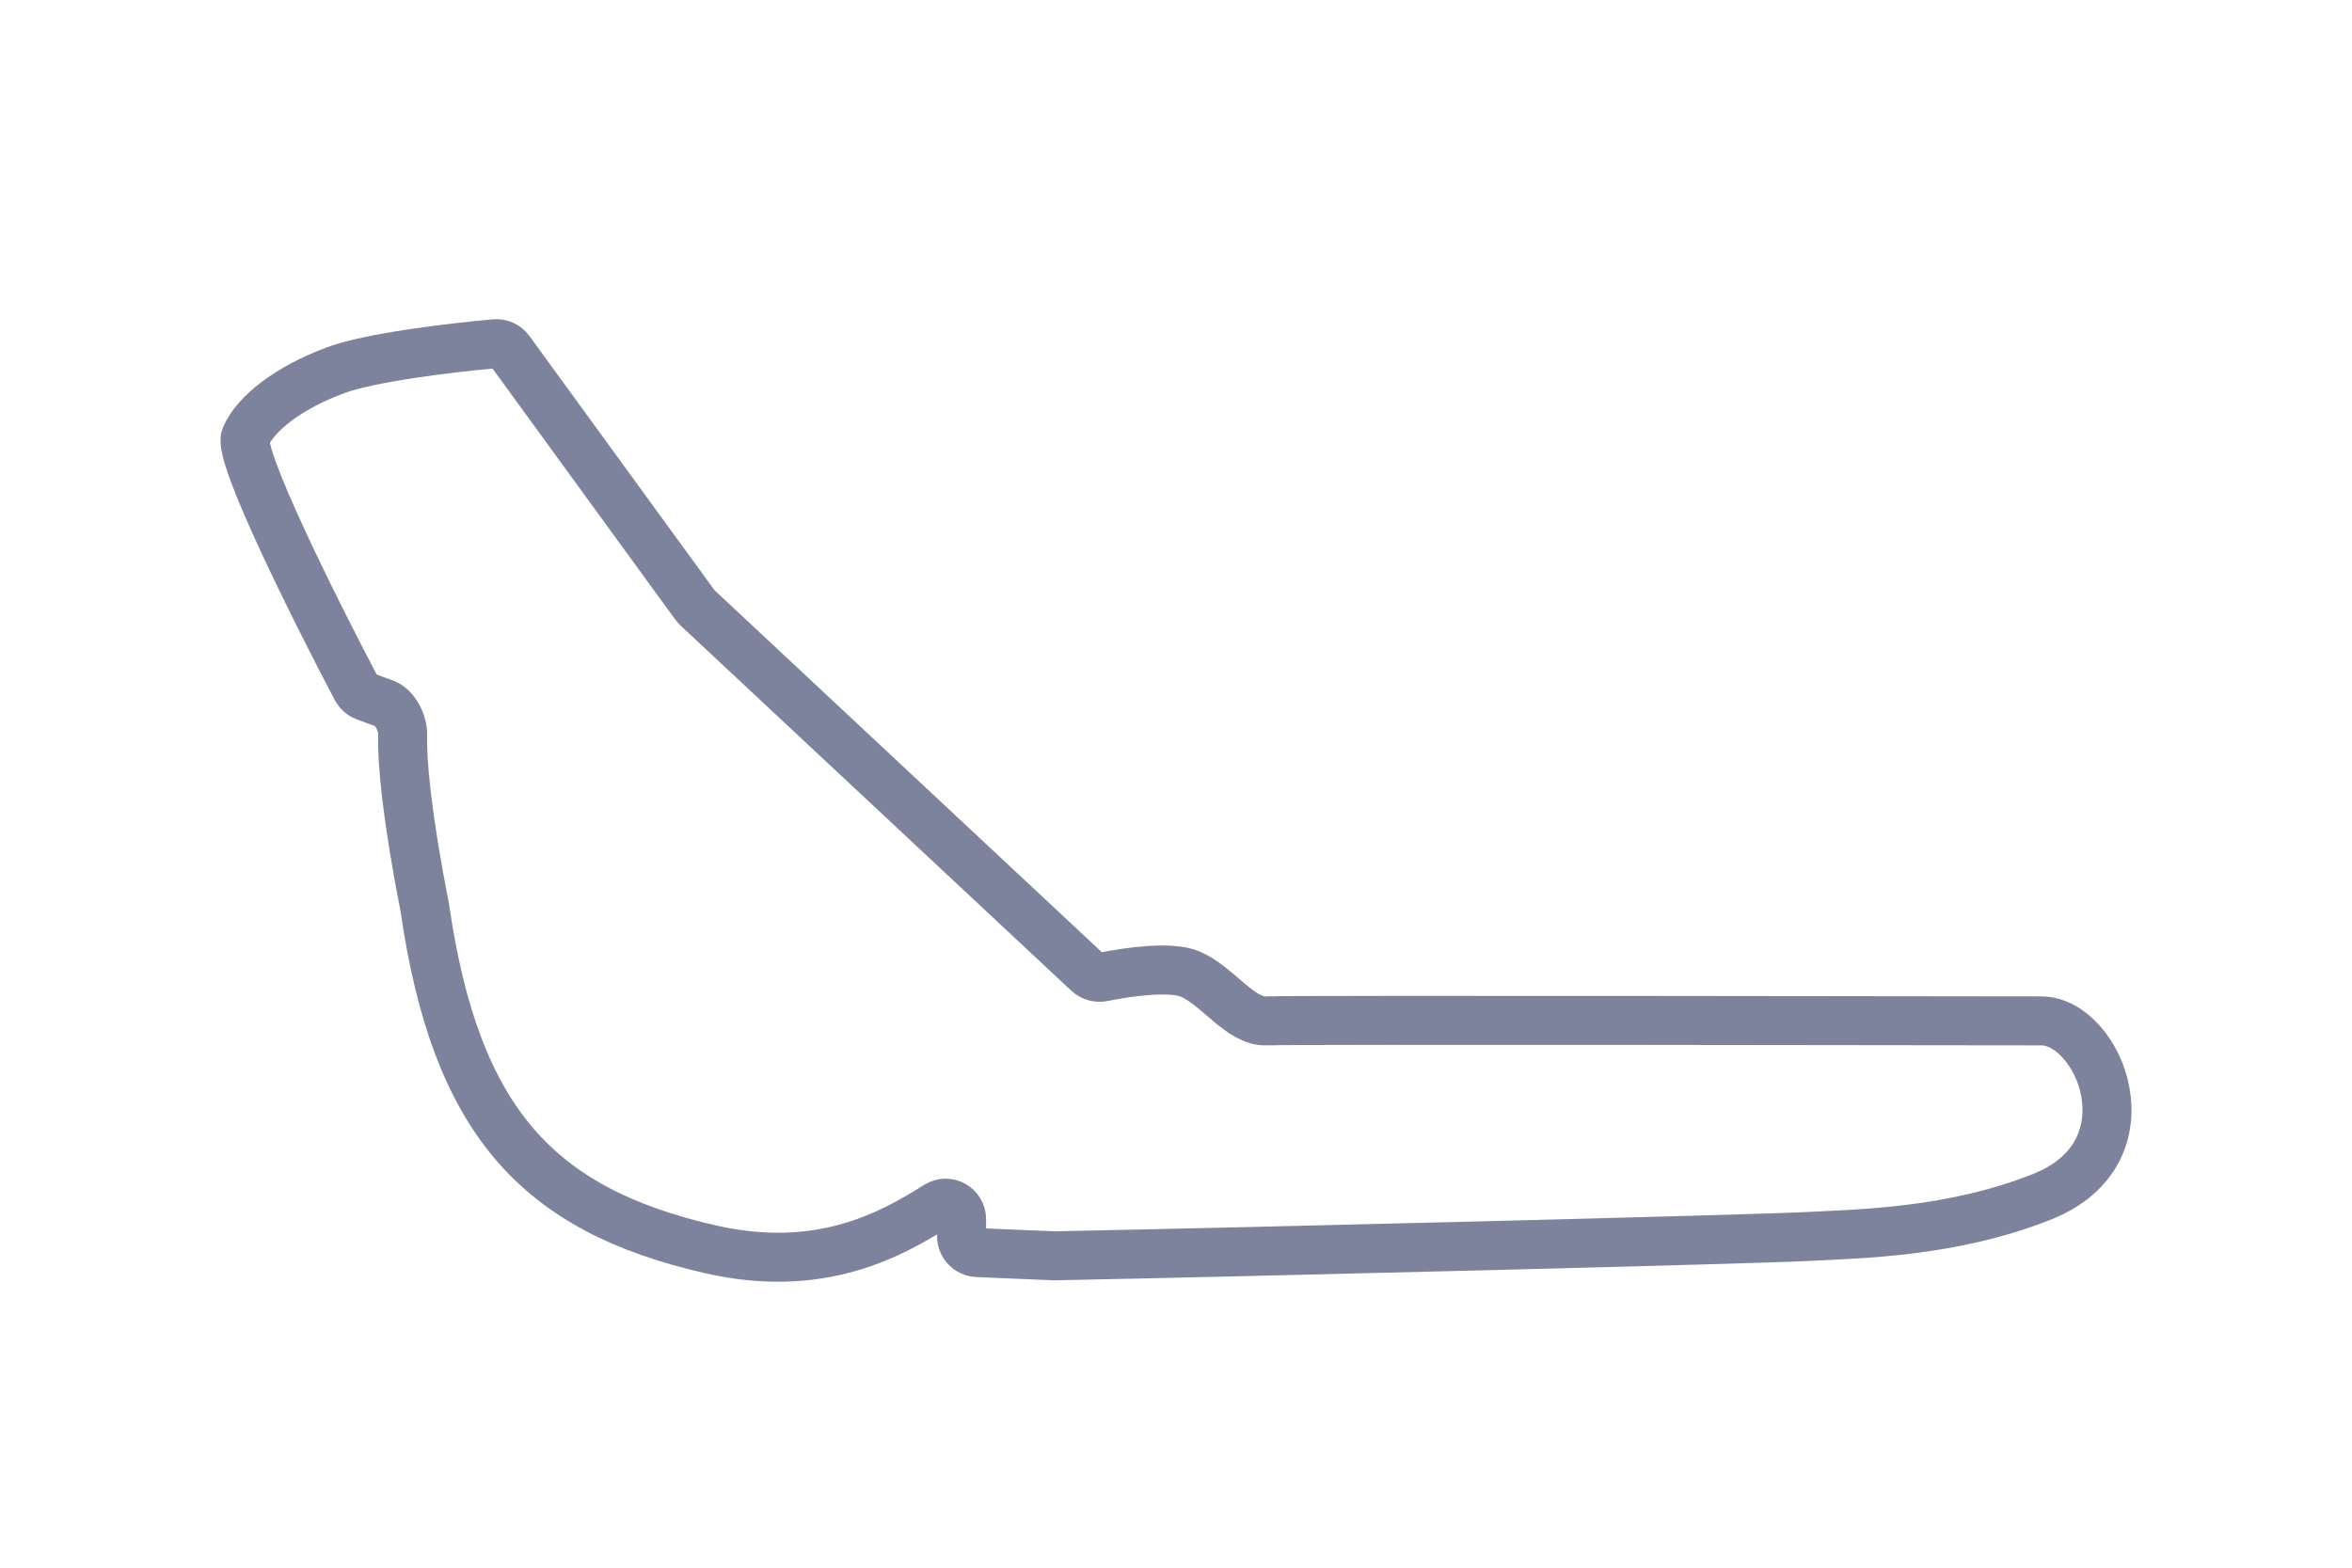
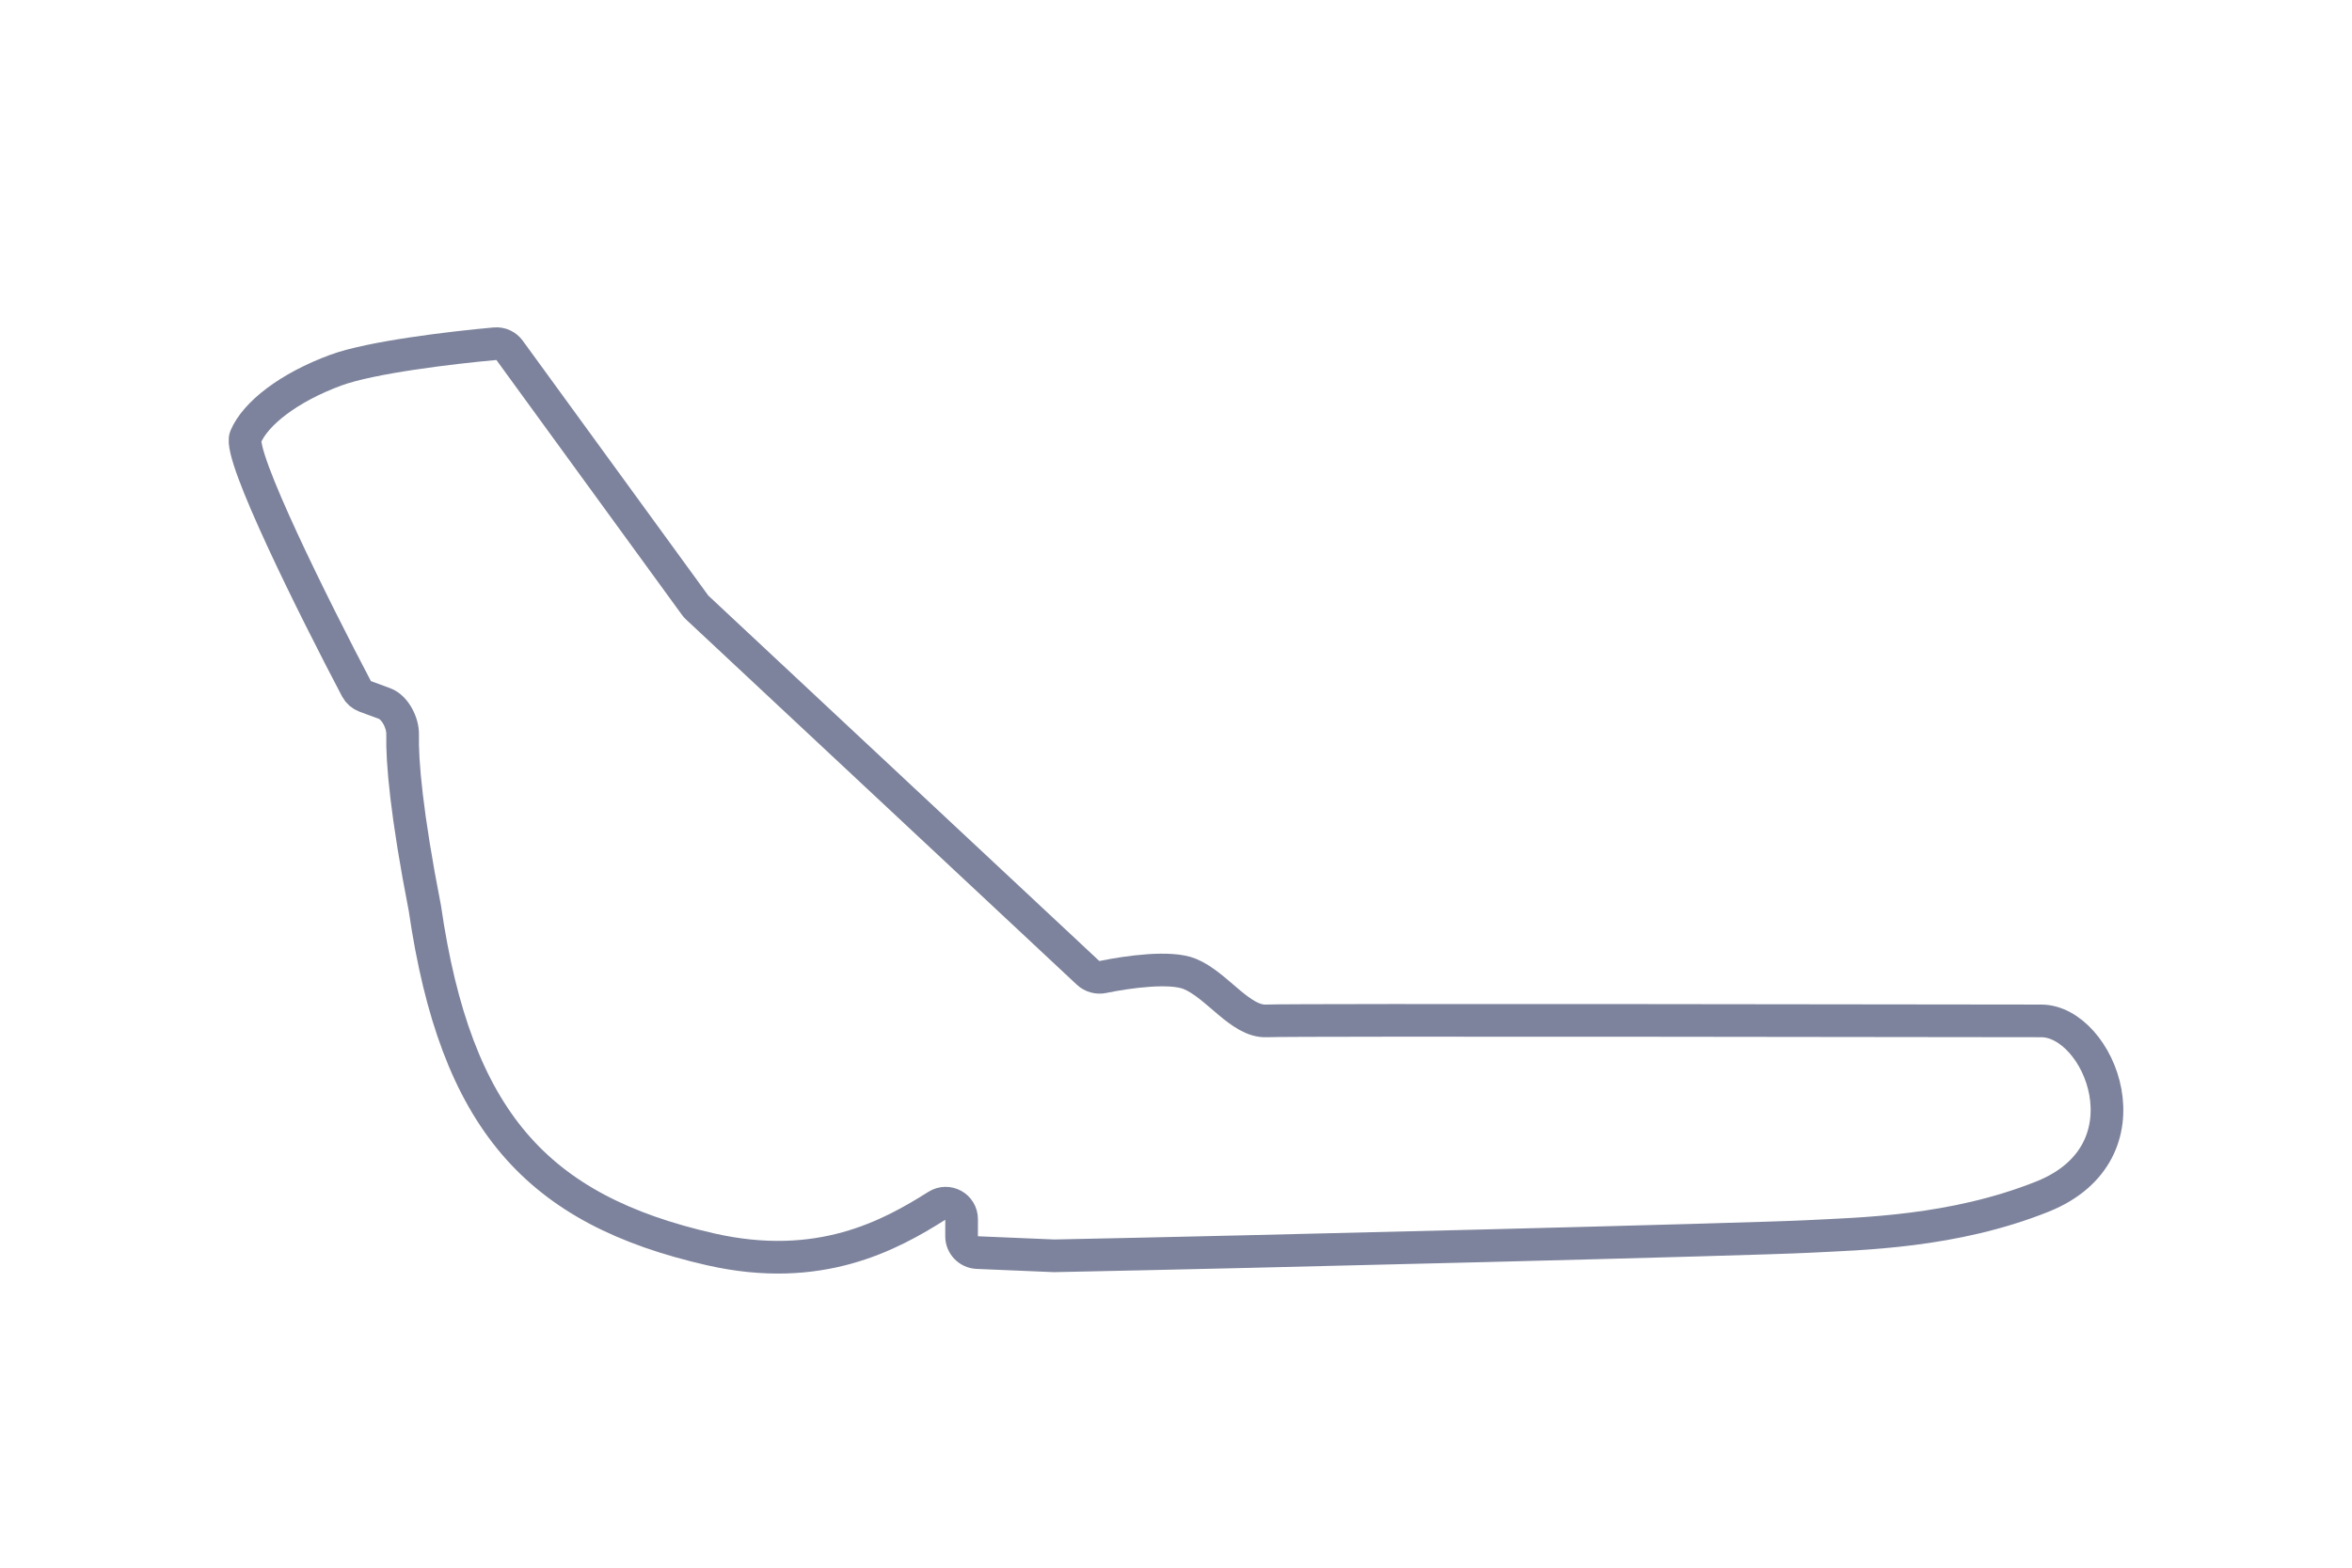
<svg xmlns="http://www.w3.org/2000/svg" width="72" height="48" viewBox="0 0 72 48" fill="none">
-   <path d="M32.273 38.451C38.301 38.333 53.651 37.947 55.322 37.86C56.992 37.774 59.795 37.729 62.523 36.638C65.932 35.274 64.265 31.258 62.485 31.258C60.704 31.258 39.565 31.22 38.77 31.258C37.974 31.296 37.255 30.16 36.421 29.819C35.828 29.576 34.533 29.755 33.765 29.913C33.601 29.946 33.431 29.901 33.308 29.787L21.34 18.6C21.317 18.578 21.296 18.554 21.278 18.529L15.599 10.727C15.496 10.586 15.328 10.508 15.155 10.524C13.82 10.644 11.353 10.938 10.282 11.333C8.842 11.863 7.82 12.658 7.517 13.378C7.28 13.941 9.628 18.648 10.913 21.089C10.971 21.198 11.066 21.281 11.181 21.323L11.77 21.54C12.096 21.66 12.333 22.138 12.325 22.485C12.305 23.309 12.443 24.931 13.007 27.814C13.953 34.314 16.437 37.042 21.751 38.252C25.083 39.01 27.238 37.829 28.683 36.917C29.014 36.709 29.437 36.942 29.437 37.332L29.436 37.852C29.436 38.12 29.648 38.34 29.915 38.352L32.273 38.451Z" stroke="#7D839C" stroke-width="1.5" />
+   <path d="M32.273 38.451C38.301 38.333 53.651 37.947 55.322 37.86C56.992 37.774 59.795 37.729 62.523 36.638C65.932 35.274 64.265 31.258 62.485 31.258C60.704 31.258 39.565 31.22 38.77 31.258C37.974 31.296 37.255 30.16 36.421 29.819C35.828 29.576 34.533 29.755 33.765 29.913C33.601 29.946 33.431 29.901 33.308 29.787L21.34 18.6C21.317 18.578 21.296 18.554 21.278 18.529L15.599 10.727C15.496 10.586 15.328 10.508 15.155 10.524C13.82 10.644 11.353 10.938 10.282 11.333C8.842 11.863 7.82 12.658 7.517 13.378C7.28 13.941 9.628 18.648 10.913 21.089C10.971 21.198 11.066 21.281 11.181 21.323L11.77 21.54C12.096 21.66 12.333 22.138 12.325 22.485C12.305 23.309 12.443 24.931 13.007 27.814C13.953 34.314 16.437 37.042 21.751 38.252C25.083 39.01 27.238 37.829 28.683 36.917C29.014 36.709 29.437 36.942 29.437 37.332L29.436 37.852C29.436 38.12 29.648 38.34 29.915 38.352L32.273 38.451Z" stroke="#7D839C" strokeWidth="1.5" />
</svg>
